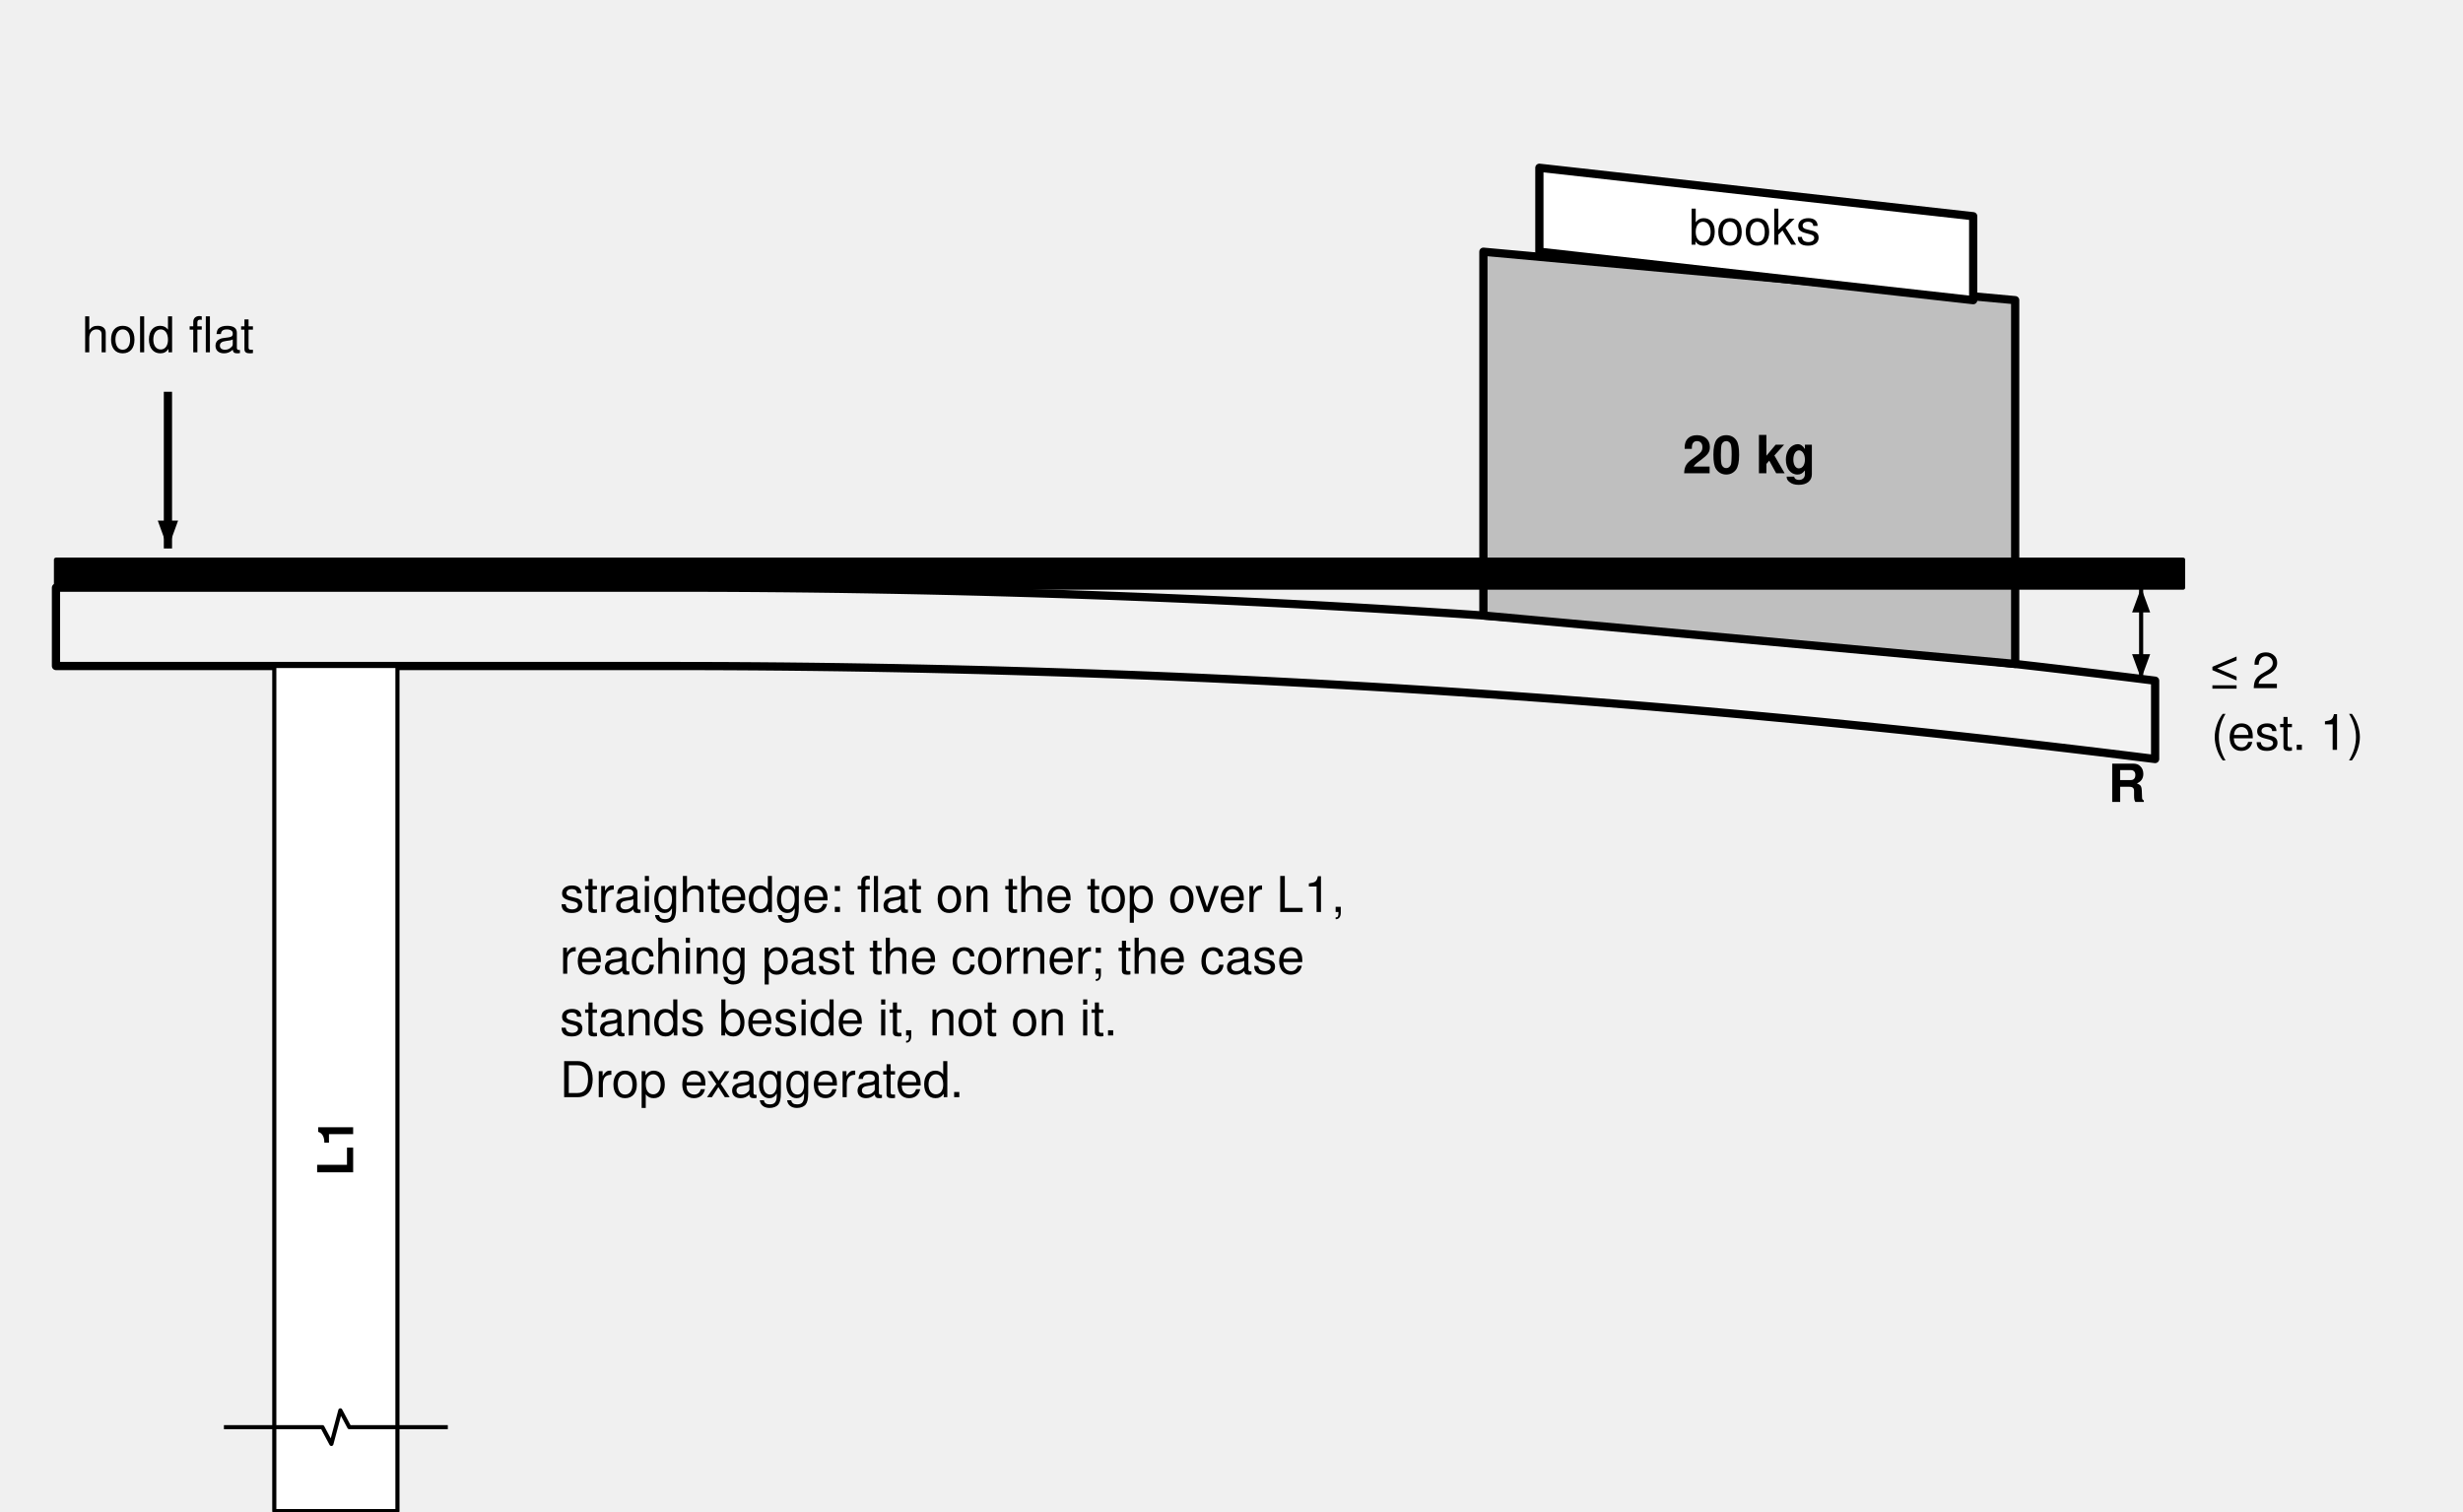
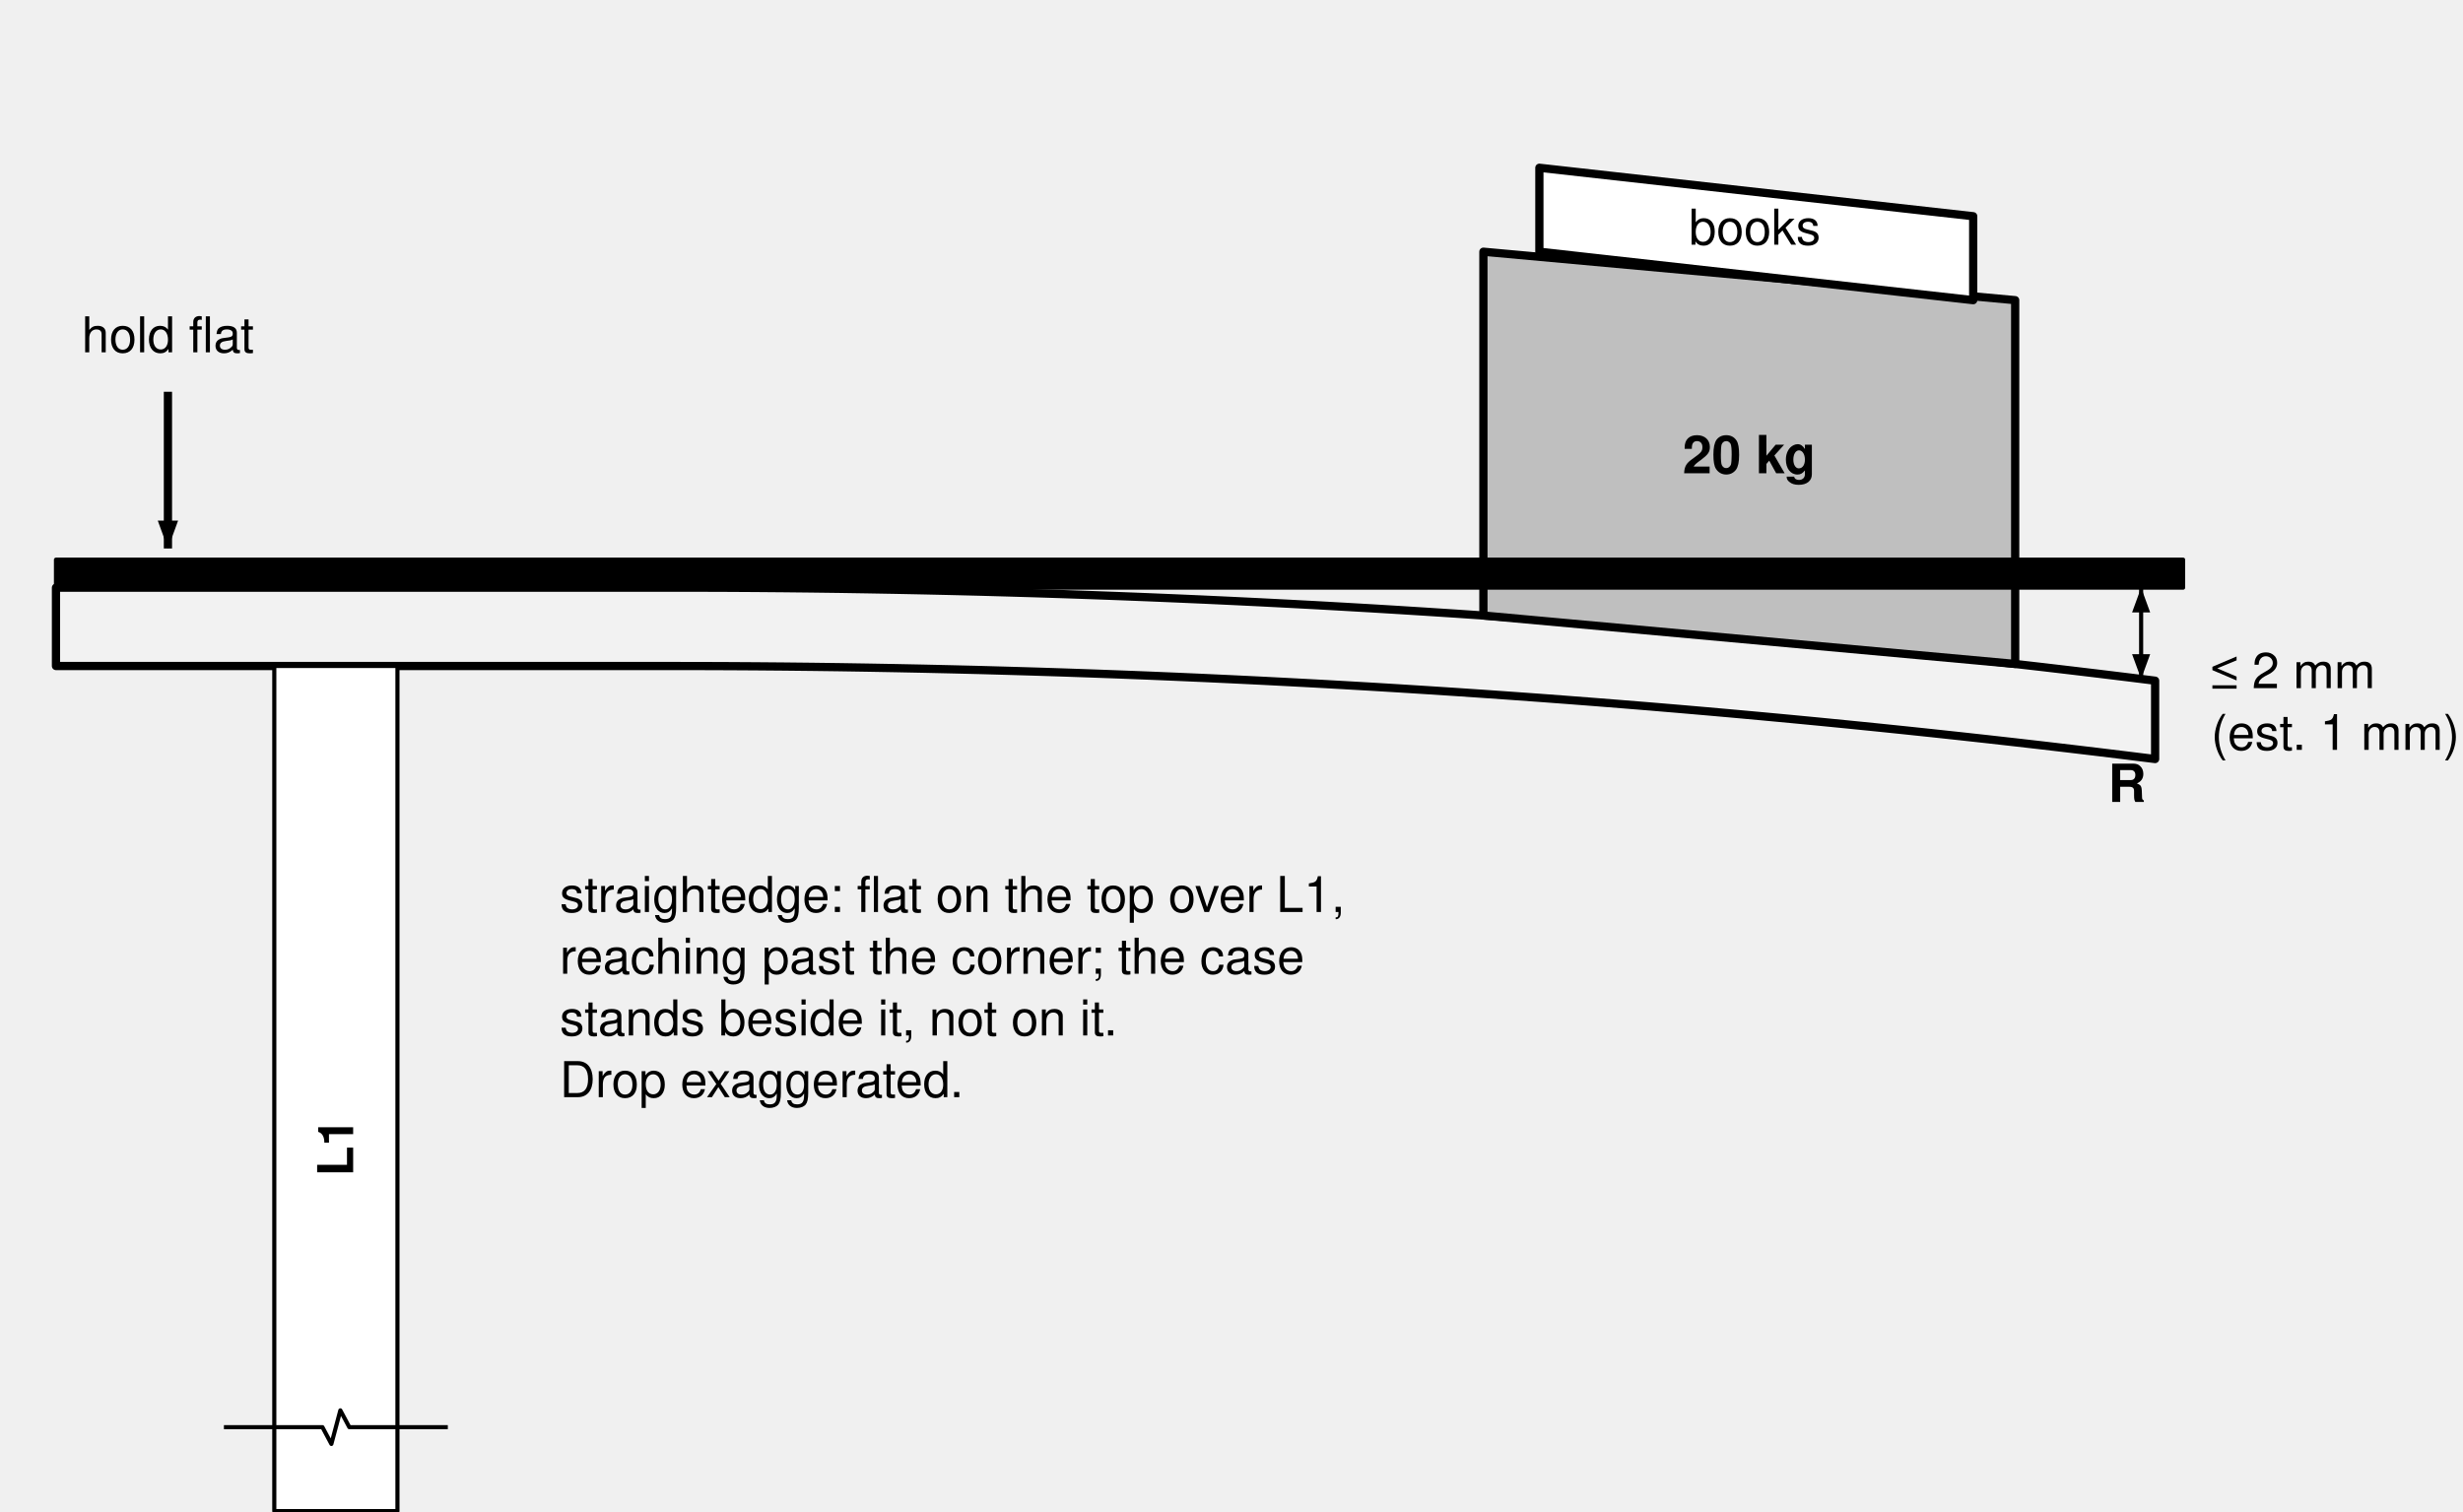
<svg xmlns="http://www.w3.org/2000/svg" viewBox="0 0 149.6 91.8" width="149.6mm" height="91.8mm" class="fig">
  <polygon points="3.4,35.7 5.1,35.7 6.8,35.7 8.5,35.7 10.2,35.7 11.9,35.7 13.6,35.7 15.3,35.7 17,35.7 18.7,35.7 20.4,35.7 22.1,35.7 23.8,35.7 25.5,35.7 27.2,35.7 28.9,35.7 30.6,35.7 32.3,35.7 34,35.7 35.7,35.7 37.4,35.7 39.1,35.7 40.8,35.7 42.5,35.702 44.2,35.708 45.9,35.718 47.6,35.732 49.3,35.75 51,35.772 52.7,35.799 54.4,35.829 56.1,35.863 57.8,35.901 59.5,35.943 61.2,35.99 62.9,36.04 64.6,36.094 66.3,36.153 68,36.215 69.7,36.281 71.4,36.352 73.1,36.426 74.8,36.505 76.5,36.587 78.2,36.674 79.9,36.764 81.6,36.859 83.3,36.957 85,37.06 86.7,37.167 88.4,37.277 90.1,37.392 91.8,37.511 93.5,37.633 95.2,37.76 96.9,37.891 98.6,38.026 100.3,38.164 102,38.307 103.7,38.454 105.4,38.605 107.1,38.76 108.8,38.919 110.5,39.082 112.2,39.249 113.9,39.42 115.6,39.595 117.3,39.774 119,39.957 120.7,40.144 122.4,40.335 124.1,40.53 125.8,40.73 127.5,40.933 129.2,41.14 130.9,41.351 130.9,46.111 129.2,45.9 127.5,45.693 125.8,45.49 124.1,45.29 122.4,45.095 120.7,44.904 119,44.717 117.3,44.534 115.6,44.355 113.9,44.18 112.2,44.009 110.5,43.842 108.8,43.679 107.1,43.52 105.4,43.365 103.7,43.214 102,43.067 100.3,42.924 98.6,42.786 96.9,42.651 95.2,42.52 93.5,42.393 91.8,42.271 90.1,42.152 88.4,42.037 86.7,41.927 85,41.82 83.3,41.717 81.6,41.619 79.9,41.524 78.2,41.434 76.5,41.347 74.8,41.265 73.1,41.186 71.4,41.112 69.7,41.041 68,40.975 66.3,40.913 64.6,40.854 62.9,40.8 61.2,40.75 59.5,40.703 57.8,40.661 56.1,40.623 54.4,40.589 52.7,40.559 51,40.532 49.3,40.51 47.6,40.492 45.9,40.478 44.2,40.468 42.5,40.462 40.8,40.46 39.1,40.46 37.4,40.46 35.7,40.46 34,40.46 32.3,40.46 30.6,40.46 28.9,40.46 27.2,40.46 25.5,40.46 23.8,40.46 22.1,40.46 20.4,40.46 18.7,40.46 17,40.46 15.3,40.46 13.6,40.46 11.9,40.46 10.2,40.46 8.5,40.46 6.8,40.46 5.1,40.46 3.4,40.46" fill="#f2f2f2" stroke="#000" stroke-width="0.5" stroke-linejoin="round" />
  <polygon points="16.66,91.8 24.14,91.8 24.14,40.46 16.66,40.46" fill="#fff" stroke="#000" stroke-width="0.25" stroke-linejoin="round" />
  <polyline points="13.6,86.7 19.584,86.7 20.128,87.72 20.672,85.68 21.216,86.7 27.2,86.7" fill="none" stroke="#000" stroke-width="0.25" stroke-linejoin="round" />
  <text x="20.4" y="69.7" font-family="Helvetica, Arial, sans-serif" font-size="3.0" text-anchor="middle" dominant-baseline="middle" font-weight="bold" transform="rotate(-90 20.4 69.7)">L1</text>
  <polygon points="90.1,37.392 122.4,40.335 122.4,18.235 90.1,15.292" fill="#bfbfbf" stroke="#000" stroke-width="0.5" stroke-linejoin="round" />
  <polygon points="93.5,15.292 119.85,18.235 119.85,13.135 93.5,10.192" fill="#fff" stroke="#000" stroke-width="0.5" stroke-linejoin="round" />
  <polygon points="3.4,35.7 132.6,35.7 132.6,34 3.4,34" fill="#000" stroke="#000" stroke-width="0.25" stroke-linejoin="round" />
  <text x="106.25" y="27.632" font-family="Helvetica, Arial, sans-serif" font-size="3.2" text-anchor="middle" dominant-baseline="middle" font-weight="bold">20 kg</text>
  <text x="106.59" y="13.862" font-family="Helvetica, Arial, sans-serif" font-size="3.0" text-anchor="middle" dominant-baseline="middle" font-weight="normal">books</text>
  <line x1="130.05" y1="41.245" x2="130.05" y2="35.7" stroke="#000" stroke-width="0.25" />
  <polygon points="130.05,41.245 129.501,39.742 130.599,39.742" fill="#000" />
  <polygon points="130.05,35.7 130.599,37.203 129.501,37.203" fill="#000" />
  <text x="132.45" y="38.473" font-family="Helvetica, Arial, sans-serif" font-size="3.2" text-anchor="middle" dominant-baseline="middle" transform="rotate(-90 132.45 38.473)" />
  <text x="132.25" y="38.473" font-family="Helvetica, Arial, sans-serif" font-size="3.2" text-anchor="middle" dominant-baseline="middle" font-weight="normal" transform="rotate(90 132.25 38.473)" />
-   <text x="134.3" y="40.8" font-family="Helvetica, Arial, sans-serif" font-size="3.0" text-anchor="start" dominant-baseline="middle" font-weight="normal">≤ 2</text>
-   <text x="134.3" y="44.55" font-family="Helvetica, Arial, sans-serif" font-size="3.0" text-anchor="start" dominant-baseline="middle" font-weight="normal">(est. 1)</text>
+   <text x="134.3" y="40.8" font-family="Helvetica, Arial, sans-serif" font-size="3.0" text-anchor="start" dominant-baseline="middle" font-weight="normal">≤ 2 mm</text>
+   <text x="134.3" y="44.55" font-family="Helvetica, Arial, sans-serif" font-size="3.0" text-anchor="start" dominant-baseline="middle" font-weight="normal">(est. 1 mm)</text>
  <line x1="10.2" y1="23.8" x2="10.2" y2="33.32" stroke="#000" stroke-width="0.5" />
  <polygon points="10.2,33.32 9.583,31.629 10.817,31.629" fill="#000" />
  <text x="10.2" y="20.4" font-family="Helvetica, Arial, sans-serif" font-size="3.0" text-anchor="middle" dominant-baseline="middle" font-weight="normal">hold flat</text>
  <text x="34" y="54.4" font-family="Helvetica, Arial, sans-serif" font-size="3.0" text-anchor="start" dominant-baseline="middle" font-weight="normal">straightedge: flat on the top over L1,</text>
  <text x="34" y="58.15" font-family="Helvetica, Arial, sans-serif" font-size="3.0" text-anchor="start" dominant-baseline="middle" font-weight="normal">reaching past the corner; the case</text>
  <text x="34" y="61.9" font-family="Helvetica, Arial, sans-serif" font-size="3.0" text-anchor="start" dominant-baseline="middle" font-weight="normal">stands beside it, not on it.</text>
  <text x="34" y="65.65" font-family="Helvetica, Arial, sans-serif" font-size="3.0" text-anchor="start" dominant-baseline="middle" font-weight="normal">Drop exaggerated.</text>
  <text x="129.2" y="47.6" font-family="Helvetica, Arial, sans-serif" font-size="3.2" text-anchor="middle" dominant-baseline="middle" font-weight="bold">R</text>
</svg>
